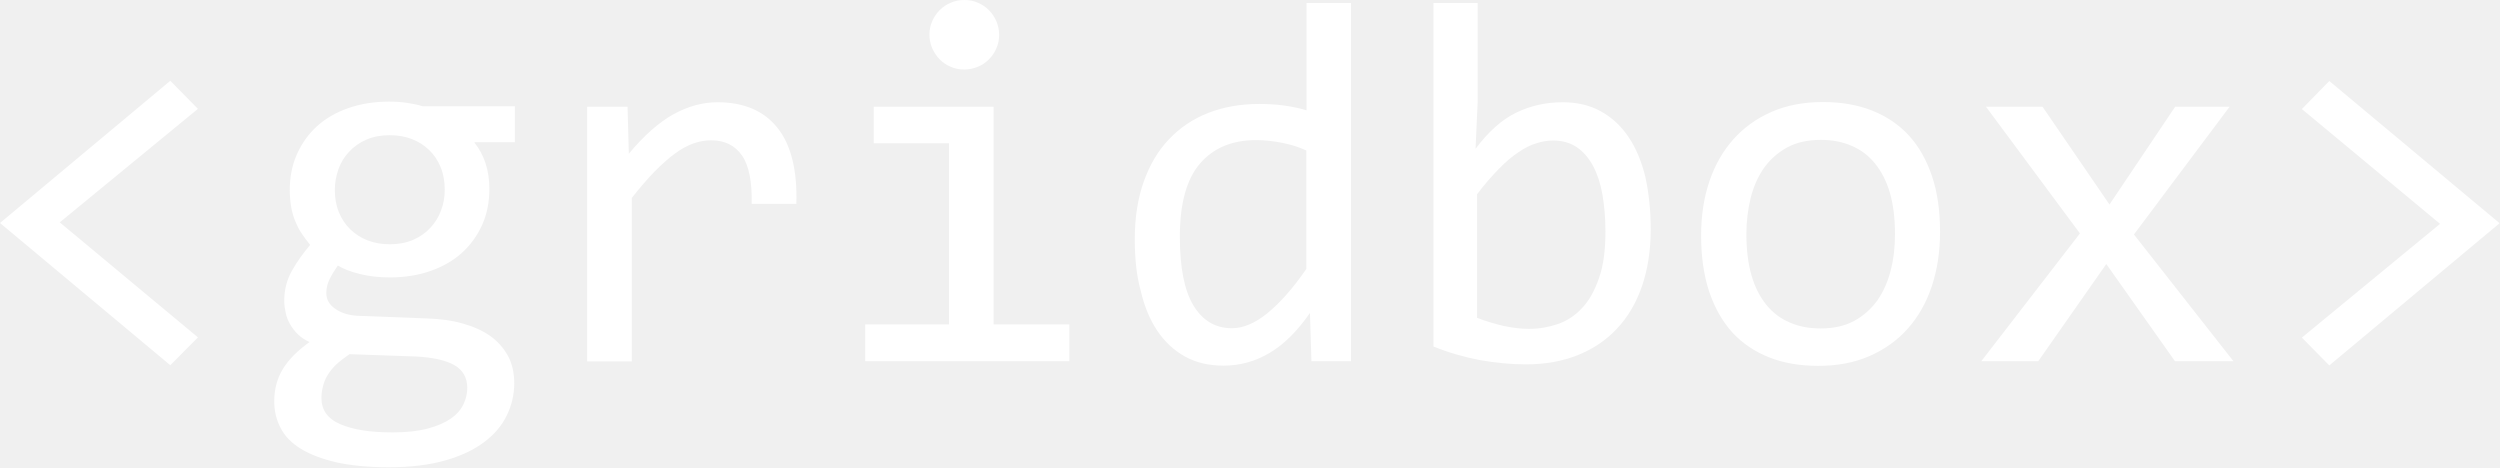
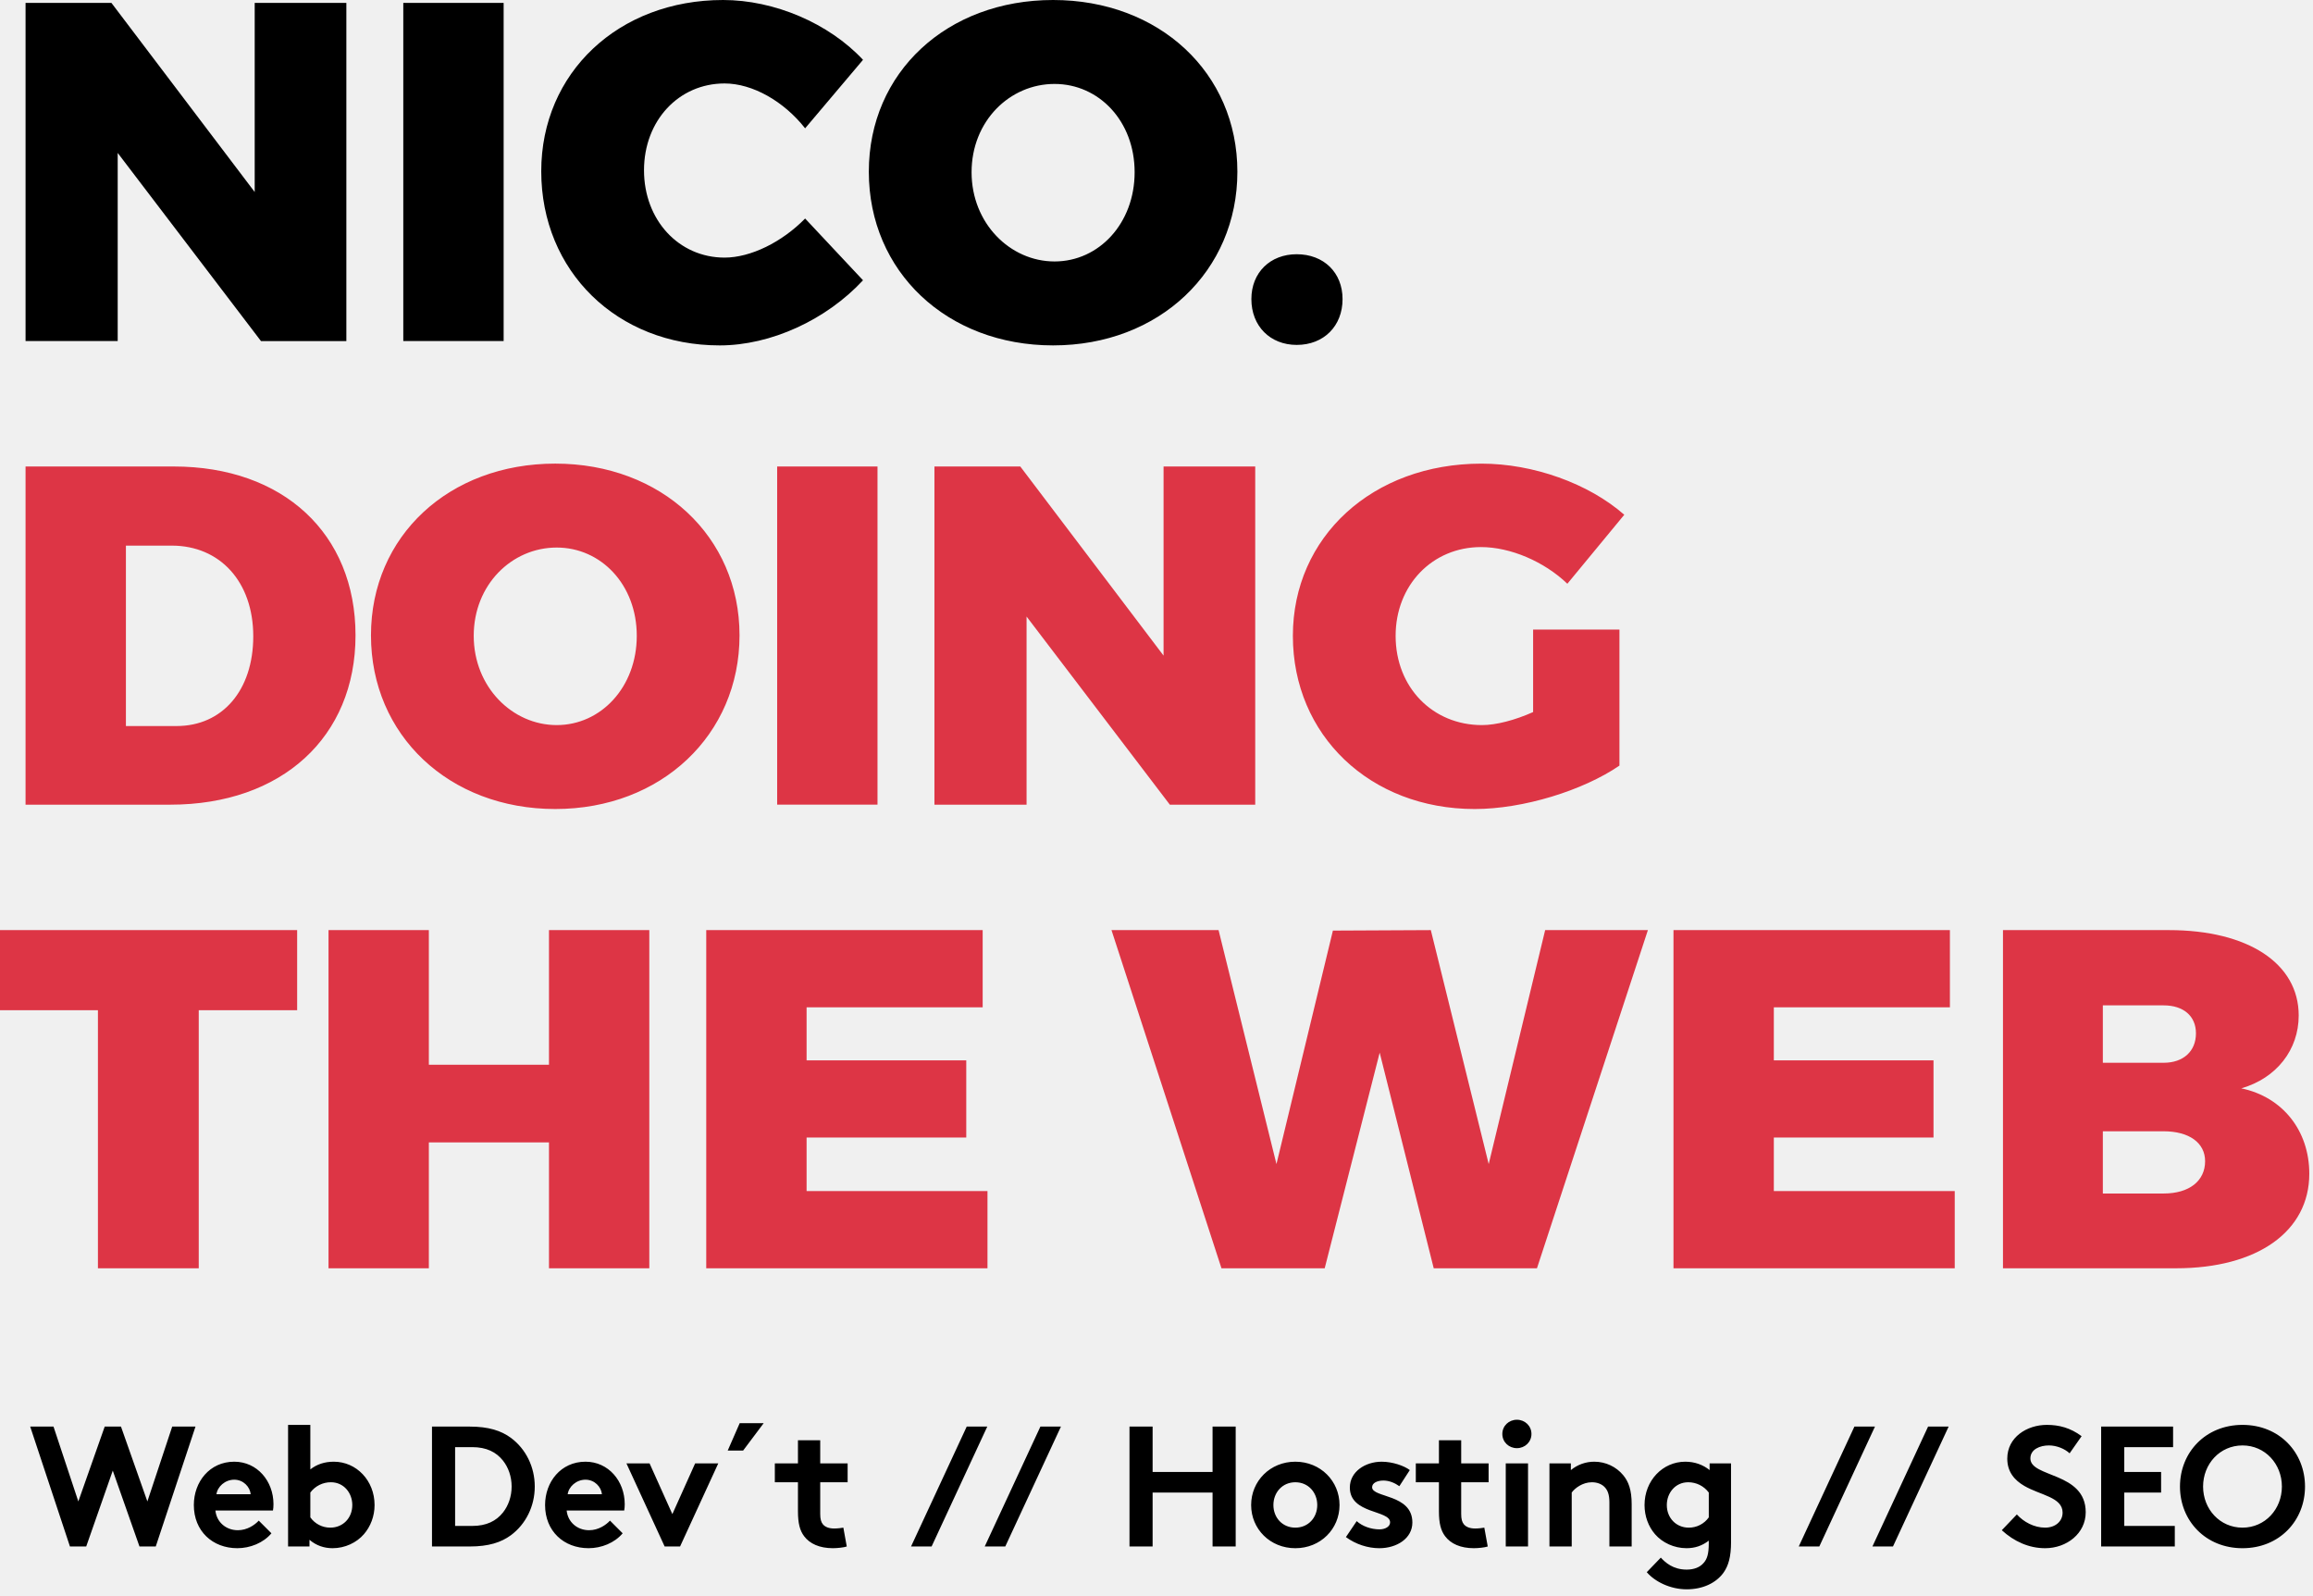
- <svg xmlns="http://www.w3.org/2000/svg" width="1176" height="220" viewBox="0 0 1176 220" fill="none">
-   <path d="M93.1 158.7L80.1 171.8L0 104.9L80.1 38L93.1 51.2L28.1 104.6L93.1 158.7Z" fill="white" />
-   <path d="M223.2 67.1C225.4 69.9 227.2 73.1 228.4 76.8C229.6 80.5 230.2 84.5 230.2 88.8C230.2 95 229.1 100.7 226.8 105.8C224.5 110.9 221.3 115.3 217.2 119C213.1 122.7 208.1 125.5 202.4 127.5C196.6 129.5 190.3 130.5 183.4 130.5C178.4 130.5 173.7 130 169.3 128.9C164.9 127.8 161.5 126.5 158.9 124.9C157.4 127.1 156.1 129.2 155.1 131.2C154.1 133.2 153.5 135.4 153.5 137.9C153.5 140.9 154.9 143.4 157.9 145.4C160.8 147.4 164.6 148.5 169.4 148.6L200.9 149.8C206.9 150 212.4 150.7 217.4 152.1C222.4 153.5 226.8 155.4 230.4 157.9C234 160.4 236.8 163.6 238.9 167.3C240.9 171 241.9 175.4 241.9 180.3C241.9 185.6 240.7 190.7 238.4 195.4C236.1 200.2 232.5 204.4 227.7 208C222.9 211.6 216.8 214.5 209.4 216.6C202 218.7 193.2 219.8 183 219.8C173.3 219.8 165.1 219 158.3 217.5C151.5 215.9 145.9 213.8 141.5 211.1C137.1 208.4 133.9 205.1 132 201.3C130 197.5 129 193.4 129 188.8C129 183 130.4 177.9 133.1 173.5C135.8 169.1 140 164.9 145.6 160.9C143.5 159.9 141.7 158.8 140.2 157.3C138.7 155.9 137.5 154.3 136.5 152.6C135.5 150.9 134.8 149.1 134.4 147.2C134 145.3 133.7 143.4 133.7 141.6C133.7 136.4 134.9 131.7 137.3 127.4C139.7 123.1 142.6 119.1 145.9 115.2C144.4 113.4 143.1 111.6 141.9 109.8C140.7 108.1 139.8 106.2 138.9 104.1C138.1 102.1 137.4 99.9 137 97.5C136.6 95.2 136.3 92.5 136.3 89.5C136.3 83.3 137.4 77.6 139.7 72.5C142 67.4 145.1 63 149.2 59.3C153.3 55.6 158.2 52.8 164 50.8C169.8 48.8 176.1 47.8 183.1 47.8C186 47.8 188.9 48 191.6 48.4C194.3 48.8 196.7 49.3 198.8 50H242.2V66.9H223.2V67.1ZM151.2 187.2C151.2 192.8 154.1 197 160 199.5C165.9 202.1 174.1 203.4 184.6 203.4C191.2 203.4 196.7 202.8 201.2 201.6C205.7 200.4 209.3 198.8 212.1 196.9C214.8 195 216.8 192.7 218 190.2C219.2 187.7 219.8 185.1 219.8 182.5C219.8 177.7 217.8 174.1 213.8 171.8C209.8 169.5 203.7 168.1 195.6 167.7L164.4 166.6C161.8 168.4 159.6 170.1 157.9 171.7C156.2 173.4 154.9 175.1 153.9 176.8C152.9 178.5 152.3 180.2 151.9 181.9C151.4 183.7 151.2 185.5 151.2 187.2ZM157.5 89.3C157.5 93.1 158.1 96.6 159.4 99.8C160.7 103 162.5 105.7 164.8 107.9C167.1 110.1 169.8 111.9 173 113.1C176.1 114.3 179.6 114.9 183.4 114.9C187.5 114.9 191.2 114.2 194.4 112.8C197.6 111.4 200.3 109.5 202.5 107.1C204.7 104.7 206.4 102 207.5 98.9C208.7 95.8 209.2 92.6 209.2 89.2C209.2 85.4 208.6 81.9 207.3 78.7C206 75.5 204.2 72.8 201.9 70.6C199.6 68.4 196.9 66.6 193.7 65.4C190.6 64.2 187.1 63.6 183.3 63.6C179.2 63.6 175.5 64.3 172.3 65.7C169.1 67.1 166.4 69 164.2 71.4C162 73.7 160.3 76.5 159.2 79.6C158.1 82.8 157.5 86 157.5 89.3Z" fill="white" />
-   <path d="M276.2 50.2H295.2L295.8 72.3C302.9 63.8 309.9 57.6 316.7 53.8C323.6 50 330.5 48.1 337.5 48.1C349.9 48.1 359.3 52.1 365.7 60.1C372.1 68.1 375.1 80.1 374.6 95.9H353.6C353.8 85.4 352.3 77.8 349 73.1C345.7 68.4 340.9 66 334.5 66C331.7 66 328.9 66.5 326.1 67.5C323.3 68.5 320.4 70.1 317.4 72.3C314.4 74.5 311.3 77.3 307.9 80.7C304.6 84.1 301 88.3 297.2 93.1V170H276.2V50.2Z" fill="white" />
-   <path d="M446.4 67.4H411V50.2H467.4V152.6H503V169.9H407V152.6H446.4V67.4ZM453.6 0C455.9 0 458.1 0.4 460 1.3C462 2.1 463.7 3.3 465.2 4.8C466.7 6.3 467.8 8 468.7 10C469.5 11.9 470 14.1 470 16.4C470 18.6 469.6 20.7 468.7 22.7C467.9 24.7 466.7 26.4 465.2 27.9C463.7 29.4 462 30.6 460 31.4C458 32.2 455.9 32.7 453.6 32.7C451.3 32.7 449.1 32.3 447.2 31.4C445.2 30.6 443.5 29.4 442 27.9C440.5 26.4 439.4 24.6 438.5 22.7C437.7 20.7 437.2 18.6 437.2 16.4C437.2 14.1 437.6 12 438.5 10C439.3 8.1 440.5 6.3 442 4.8C443.5 3.3 445.2 2.1 447.2 1.3C449.2 0.4 451.3 0 453.6 0Z" fill="white" />
-   <path d="M533.8 112.6C533.8 102.4 535.2 93.4 538 85.5C540.8 77.6 544.7 70.9 549.9 65.5C555 60.1 561.2 55.9 568.4 53.1C575.6 50.3 583.6 48.9 592.4 48.9C596.2 48.9 600 49.1 603.7 49.6C607.4 50.1 611 50.8 614.6 51.9V1.4H635.5V169.9H616.9L616.2 147.2C610.4 155.6 604.1 161.9 597.4 165.9C590.6 170 583.3 172 575.5 172C568.7 172 562.6 170.6 557.4 167.7C552.2 164.8 547.9 160.8 544.4 155.6C540.9 150.4 538.3 144.1 536.6 136.8C534.6 129.6 533.8 121.5 533.8 112.6ZM555 111.3C555 125.8 557.1 136.6 561.4 143.7C565.7 150.8 571.7 154.4 579.5 154.4C584.7 154.4 590.3 152.1 596.1 147.4C601.9 142.7 608.1 135.8 614.5 126.5V70.8C611.1 69.2 607.3 68 603.2 67.2C599.1 66.4 595 65.9 590.9 65.9C579.6 65.9 570.8 69.6 564.5 76.9C558.2 84.2 555 95.7 555 111.3Z" fill="white" />
-   <path d="M776.5 107.9C776.5 117.8 775.1 126.7 772.4 134.6C769.7 142.4 765.8 149.1 760.7 154.5C755.7 159.9 749.5 164.1 742.3 167C735.1 169.9 726.9 171.4 717.9 171.4C710.8 171.4 703.6 170.7 696.2 169.4C688.8 168 681.5 165.9 674.3 163V1.4H695.1V47.8L694.1 70C700.1 62 706.4 56.3 713.2 53C720 49.7 727.3 48.1 735.1 48.1C741.9 48.1 747.9 49.5 753.1 52.4C758.3 55.3 762.6 59.3 766.1 64.5C769.6 69.7 772.2 76 774 83.3C775.6 90.7 776.5 98.9 776.5 107.9ZM755.2 108.9C755.2 102.6 754.7 96.9 753.8 91.6C752.9 86.4 751.4 81.9 749.4 78.1C747.4 74.4 744.9 71.4 741.8 69.3C738.7 67.2 735 66.1 730.7 66.1C728.1 66.1 725.4 66.5 722.7 67.4C720 68.2 717.2 69.6 714.3 71.6C711.4 73.5 708.3 76.1 705.1 79.4C701.9 82.7 698.4 86.6 694.8 91.4V149.5C698.9 151.1 703 152.3 707.2 153.3C711.4 154.2 715.4 154.7 719.2 154.7C724 154.7 728.5 153.9 732.9 152.4C737.2 150.9 741 148.4 744.3 144.8C747.6 141.3 750.2 136.6 752.2 130.7C754.3 124.8 755.2 117.5 755.2 108.9Z" fill="white" />
-   <path d="M912.6 109.1C912.6 118.4 911.3 126.9 908.7 134.7C906.1 142.5 902.3 149.1 897.4 154.6C892.5 160.1 886.5 164.4 879.4 167.5C872.3 170.6 864.3 172.1 855.3 172.1C846.7 172.1 839 170.8 832.2 168.1C825.4 165.4 819.6 161.5 814.9 156.4C810.2 151.2 806.6 144.8 804 137.2C801.5 129.6 800.2 120.8 800.2 110.8C800.2 101.5 801.5 93 804.1 85.3C806.7 77.6 810.5 71 815.4 65.5C820.3 60 826.3 55.7 833.4 52.6C840.5 49.5 848.5 48 857.5 48C866.1 48 873.8 49.3 880.6 52C887.4 54.7 893.2 58.6 897.9 63.7C902.6 68.8 906.2 75.2 908.8 82.8C911.4 90.5 912.6 99.3 912.6 109.1ZM891.4 110.1C891.4 102.7 890.6 96.2 889 90.7C887.4 85.2 885 80.6 882 76.9C879 73.2 875.3 70.4 871 68.6C866.7 66.7 861.8 65.8 856.5 65.8C850.3 65.8 845 67 840.6 69.4C836.2 71.8 832.6 75.1 829.7 79.1C826.9 83.2 824.8 87.9 823.5 93.2C822.2 98.5 821.5 104.2 821.5 110.1C821.5 117.5 822.3 124 823.9 129.5C825.5 135.1 827.9 139.7 830.9 143.4C833.9 147.1 837.6 149.9 841.9 151.7C846.2 153.6 851 154.5 856.4 154.5C862.6 154.5 867.9 153.3 872.3 150.9C876.7 148.5 880.3 145.2 883.2 141.2C886 137.1 888.1 132.4 889.4 127.1C890.8 121.7 891.4 116 891.4 110.1Z" fill="white" />
-   <path d="M1050.6 169.9H1023.1L990.8 124.2L958.8 169.9H932L978.4 109.8L934.2 50.2H960.8L992.3 96.2L1023.2 50.2H1048.8L1003.8 110.3L1050.6 169.9Z" fill="white" />
-   <path d="M1082.8 51.3L1095.7 38.1L1175.8 105L1095.7 171.9L1082.8 158.8L1147.8 105.3L1082.8 51.3Z" fill="white" />
+ <svg xmlns="http://www.w3.org/2000/svg" width="319" height="220" fill="none">
+   <g clip-path="url(#a)">
+     <path fill="#000" d="M35.992 47.038 16.232 21.09v25.947H3.525V.4h11.843l19.759 26.08V.4h12.641v46.638H35.992ZM69.46.398H55.62v46.639h13.84V.397ZM119.024 8.25l-7.984 9.447c-2.927-3.726-7.252-6.187-11.11-6.187-6.32 0-11.111 5.123-11.111 11.975 0 6.854 4.79 12.042 11.11 12.042 3.593 0 7.918-2.129 11.111-5.39l7.984 8.517c-5.057 5.455-12.708 8.982-19.76 8.982-14.17 0-24.617-10.247-24.617-24.017C74.647 10.045 85.292 0 99.73 0c7.052 0 14.57 3.193 19.294 8.25ZM170.655 23.685c0 13.704-10.778 23.95-25.415 23.95-14.637 0-25.415-10.178-25.415-23.95C119.823 9.979 130.602 0 145.239 0c14.636 0 25.416 10.045 25.416 23.685Zm-36.659.066c0 7.052 5.323 12.308 11.443 12.308 6.122 0 11.045-5.256 11.045-12.308s-4.923-12.175-11.045-12.175c-6.187 0-11.443 5.123-11.443 12.175ZM185.16 41.248c0 3.727-2.595 6.32-6.321 6.32-3.659 0-6.254-2.593-6.254-6.32 0-3.659 2.594-6.186 6.254-6.186 3.726 0 6.321 2.528 6.321 6.186Z" />
+     <path fill="#DD3545" d="M23.951 64.336c15.102 0 25.081 9.249 25.081 23.287 0 14.038-10.179 23.352-25.548 23.352H3.524V64.336h20.427Zm-6.586 35.795h6.986c6.32 0 10.578-4.924 10.578-12.376 0-7.518-4.591-12.507-11.244-12.507h-6.32v24.883ZM101.993 87.623c0 13.705-10.779 23.951-25.415 23.951-14.637 0-25.415-10.179-25.415-23.951 0-13.706 10.778-23.685 25.415-23.685 14.636 0 25.415 10.045 25.415 23.685Zm-36.659.066c0 7.052 5.322 12.31 11.443 12.31 6.122 0 11.044-5.26 11.044-12.31 0-7.05-4.922-12.175-11.044-12.175-6.187 0-11.443 5.123-11.443 12.175ZM121.022 64.336h-13.839v46.637h13.839V64.336ZM161.34 110.975l-19.76-25.946v25.946h-12.706V64.337h11.841l19.76 26.08v-26.08h12.641v46.638H161.34ZM223.348 86.825v18.762c-5.056 3.459-13.304 5.988-19.958 5.988-14.438 0-25.082-10.179-25.082-23.884 0-13.64 10.977-23.75 26.014-23.75 7.119 0 14.769 2.727 19.692 7.051l-7.85 9.514c-3.193-3.061-7.85-5.057-11.91-5.057-6.718 0-11.775 5.257-11.775 12.242 0 7.119 5.124 12.309 11.91 12.309 1.927 0 4.523-.666 7.052-1.797V86.826l11.907-.001ZM27.41 139.32v35.593H13.506V139.32H0v-11.045h40.982v11.045H27.41ZM75.713 174.913v-17.364H59.146v17.364H45.308v-46.638h13.838v18.563h16.567v-18.563H89.55v46.638H75.713ZM111.242 138.92v7.318h22.021v10.645h-22.021v7.384h24.948v10.646H97.402v-46.638h38.124v10.645h-24.284ZM197.733 174.913l-7.452-29.739-7.584 29.739H168.46l-15.168-46.638h14.768l7.984 32.267 7.785-32.201 13.504-.066 7.983 32.267 7.786-32.267h14.17l-15.301 46.638h-14.238ZM244.639 138.92v7.318h22.023v10.645h-22.023v7.384h24.95v10.646h-38.788v-46.638h38.123v10.645h-24.285ZM299.13 128.275c10.911 0 17.898 4.591 17.898 11.775 0 4.724-3.061 8.649-7.917 10.046 5.72 1.198 9.378 5.854 9.378 11.776 0 7.984-7.183 13.04-18.361 13.04h-23.885v-46.638h22.887v.001Zm-9.114 18.296h8.384c2.727 0 4.457-1.597 4.457-4.061 0-2.392-1.73-3.856-4.457-3.856h-8.384v7.917Zm0 18.03h8.384c3.525 0 5.72-1.73 5.72-4.457 0-2.529-2.195-4.125-5.72-4.125h-8.384v8.582Z" />
+     <path fill="#000" d="M4.165 196.745h3.214l3.424 10.324 3.638-10.324h2.244l3.64 10.324 3.425-10.324h3.212l-5.481 16.537h-2.245l-3.683-10.465-3.663 10.465H9.647l-5.482-16.537ZM37.434 211.462c-1.11 1.324-2.93 2.055-4.701 2.055-3.426 0-6-2.362-6-5.952 0-3.19 2.173-5.977 5.574-5.977 3.165 0 5.41 2.67 5.41 5.859 0 .307-.023.614-.071.874h-7.937c.165 1.607 1.465 2.717 3.095 2.717 1.3 0 2.337-.733 2.882-1.323l1.748 1.747Zm-2.859-5.385c-.094-1.016-1.016-2.008-2.268-2.008-1.276 0-2.315.968-2.456 2.008h4.724ZM39.73 213.282V196.51h3.07v6.141c.897-.709 1.985-1.063 3.236-1.063 3.119 0 5.623 2.597 5.623 5.977 0 1.559-.566 2.977-1.465 4.016-1.015 1.181-2.622 1.937-4.323 1.937-1.157 0-2.245-.355-3.189-1.158v.922H39.73Zm3.07-4.017a3.355 3.355 0 0 0 2.764 1.417c1.725 0 3.024-1.322 3.024-3.118 0-1.654-1.158-3.142-2.953-3.142a3.522 3.522 0 0 0-2.835 1.417v3.426ZM64.775 196.745c2.622 0 4.347.567 5.694 1.558 2.031 1.511 3.283 3.969 3.283 6.71s-1.252 5.197-3.283 6.71c-1.347.992-3.072 1.558-5.694 1.558h-5.197v-16.536h5.197Zm4.583 4.678c-.922-1.158-2.267-1.843-4.229-1.843h-2.362v10.867h2.362c1.962 0 3.307-.685 4.23-1.843.756-.945 1.203-2.221 1.203-3.591 0-1.371-.447-2.645-1.204-3.59ZM85.876 211.462c-1.11 1.324-2.93 2.055-4.7 2.055-3.427 0-6.001-2.362-6.001-5.952 0-3.19 2.173-5.977 5.575-5.977 3.165 0 5.41 2.67 5.41 5.859 0 .307-.024.614-.072.874h-7.937c.166 1.607 1.465 2.717 3.095 2.717 1.3 0 2.338-.733 2.882-1.323l1.748 1.747Zm-2.859-5.385c-.094-1.016-1.016-2.008-2.267-2.008-1.276 0-2.316.968-2.457 2.008h4.724ZM92.73 208.817l3.14-6.992h3.19l-5.268 11.457h-2.126l-5.268-11.457h3.19l3.141 6.992ZM105.325 196.273l-2.836 3.78h-2.125l1.653-3.78h3.308ZM116.783 213.282c-.402.141-1.322.235-1.913.235-1.842 0-3.19-.614-3.968-1.653-.591-.78-.851-1.796-.851-3.426v-4.015h-3.189v-2.598h3.189v-3.19h3.071v3.19h3.78v2.598h-3.78v4.369c0 .71.118 1.135.378 1.442.307.354.804.567 1.559.567.448 0 1.039-.071 1.253-.119l.471 2.6ZM125.647 213.282l7.68-16.537h2.834l-7.679 16.537h-2.835ZM135.809 213.282l7.679-16.537h2.834l-7.679 16.537h-2.834ZM167.232 205.84h-8.268v7.442h-3.189v-16.537h3.189v6.26h8.268v-6.26h3.19v16.537h-3.19v-7.442ZM178.647 201.588c3.473 0 6.096 2.67 6.096 5.977 0 3.307-2.623 5.954-6.096 5.954s-6.095-2.647-6.095-5.954 2.622-5.977 6.095-5.977Zm0 9.095c1.796 0 3.024-1.393 3.024-3.118 0-1.724-1.228-3.142-3.024-3.142s-3.024 1.417-3.024 3.142c0 1.725 1.228 3.118 3.024 3.118ZM187.11 209.785c.78.708 1.985 1.135 3.142 1.135.827 0 1.465-.402 1.465-.97 0-1.722-5.552-1.109-5.552-4.795 0-2.197 2.127-3.566 4.393-3.566 1.491 0 3.12.566 3.876 1.156l-1.441 2.221c-.59-.425-1.371-.779-2.197-.779-.851 0-1.559.332-1.559.921 0 1.489 5.552.898 5.552 4.867 0 2.196-2.15 3.544-4.56 3.544-1.583 0-3.26-.543-4.607-1.535l1.488-2.199ZM205.184 213.282c-.401.141-1.322.235-1.914.235-1.843 0-3.19-.614-3.968-1.653-.59-.78-.85-1.796-.85-3.426v-4.015h-3.189v-2.598h3.189v-3.19h3.071v3.19h3.78v2.598h-3.781v4.369c0 .71.119 1.135.378 1.442.308.354.803.567 1.56.567.447 0 1.039-.071 1.251-.119l.473 2.6ZM209.205 195.801c1.108 0 2.007.849 2.007 1.961 0 1.11-.898 1.96-2.007 1.96-1.112 0-2.01-.849-2.01-1.96 0-1.112.898-1.961 2.01-1.961Zm1.535 17.481h-3.073v-11.459h3.073v11.459ZM213.694 213.282v-11.458h2.953v.921a5.057 5.057 0 0 1 3.236-1.157c1.584 0 3.024.71 3.969 1.843.755.898 1.182 2.056 1.182 4.016v5.835h-3.072v-6.071c0-1.134-.26-1.724-.685-2.15-.402-.401-1.017-.638-1.725-.638-1.299 0-2.362.826-2.786 1.417v7.441h-3.072v.001ZM238.74 212.643c0 2.056-.355 3.286-1.041 4.253-1.04 1.441-2.882 2.292-5.08 2.292-2.243 0-4.369-1.041-5.504-2.363l1.937-2.008c.615.66 1.678 1.653 3.567 1.653.993 0 1.819-.306 2.339-.92.473-.521.708-1.23.708-2.693v-.379c-.921.708-1.913 1.039-3.07 1.039-1.702 0-3.332-.755-4.347-1.936-.897-1.04-1.441-2.457-1.441-4.016 0-3.378 2.504-5.977 5.621-5.977 1.301 0 2.458.426 3.355 1.157v-.921h2.953v10.819h.003Zm-3.072-6.803a3.526 3.526 0 0 0-2.836-1.417c-1.794 0-2.951 1.488-2.951 3.142 0 1.796 1.3 3.118 3.024 3.118a3.355 3.355 0 0 0 2.764-1.417v-3.426h-.001ZM248.077 213.282l7.677-16.537h2.834l-7.676 16.537h-2.835ZM258.237 213.282l7.677-16.537h2.835l-7.678 16.537h-2.834ZM278.156 208.864c.945 1.04 2.386 1.818 3.898 1.818 1.417 0 2.412-.873 2.412-2.078 0-2.125-3.072-2.386-5.292-3.685-1.301-.756-2.339-1.891-2.339-3.756 0-2.953 2.716-4.653 5.456-4.653 1.678 0 3.237.4 4.797 1.558l-1.655 2.363c-.661-.616-1.772-1.087-2.859-1.087-1.204 0-2.552.519-2.552 1.795 0 2.67 7.632 1.843 7.632 7.418 0 2.929-2.622 4.961-5.598 4.961-2.222 0-4.276-.921-5.977-2.48l2.077-2.174ZM292.972 199.58v3.426h5.079v2.834h-5.079v4.607h6.968v2.835h-10.158v-16.537h9.922v2.835h-6.732ZM309.276 196.51c5.103 0 8.622 3.803 8.622 8.504s-3.519 8.505-8.622 8.505-8.622-3.805-8.622-8.505c0-4.7 3.519-8.504 8.622-8.504Zm0 14.173c3.118 0 5.434-2.55 5.434-5.669 0-3.118-2.316-5.669-5.434-5.669-3.119 0-5.435 2.551-5.435 5.669 0 3.119 2.316 5.669 5.435 5.669Z" />
+   </g>
+   <defs>
+     <clipPath id="a">
+       <path fill="#fff" d="M0 0h318.489v219.188H0z" />
+     </clipPath>
+   </defs>
</svg>
